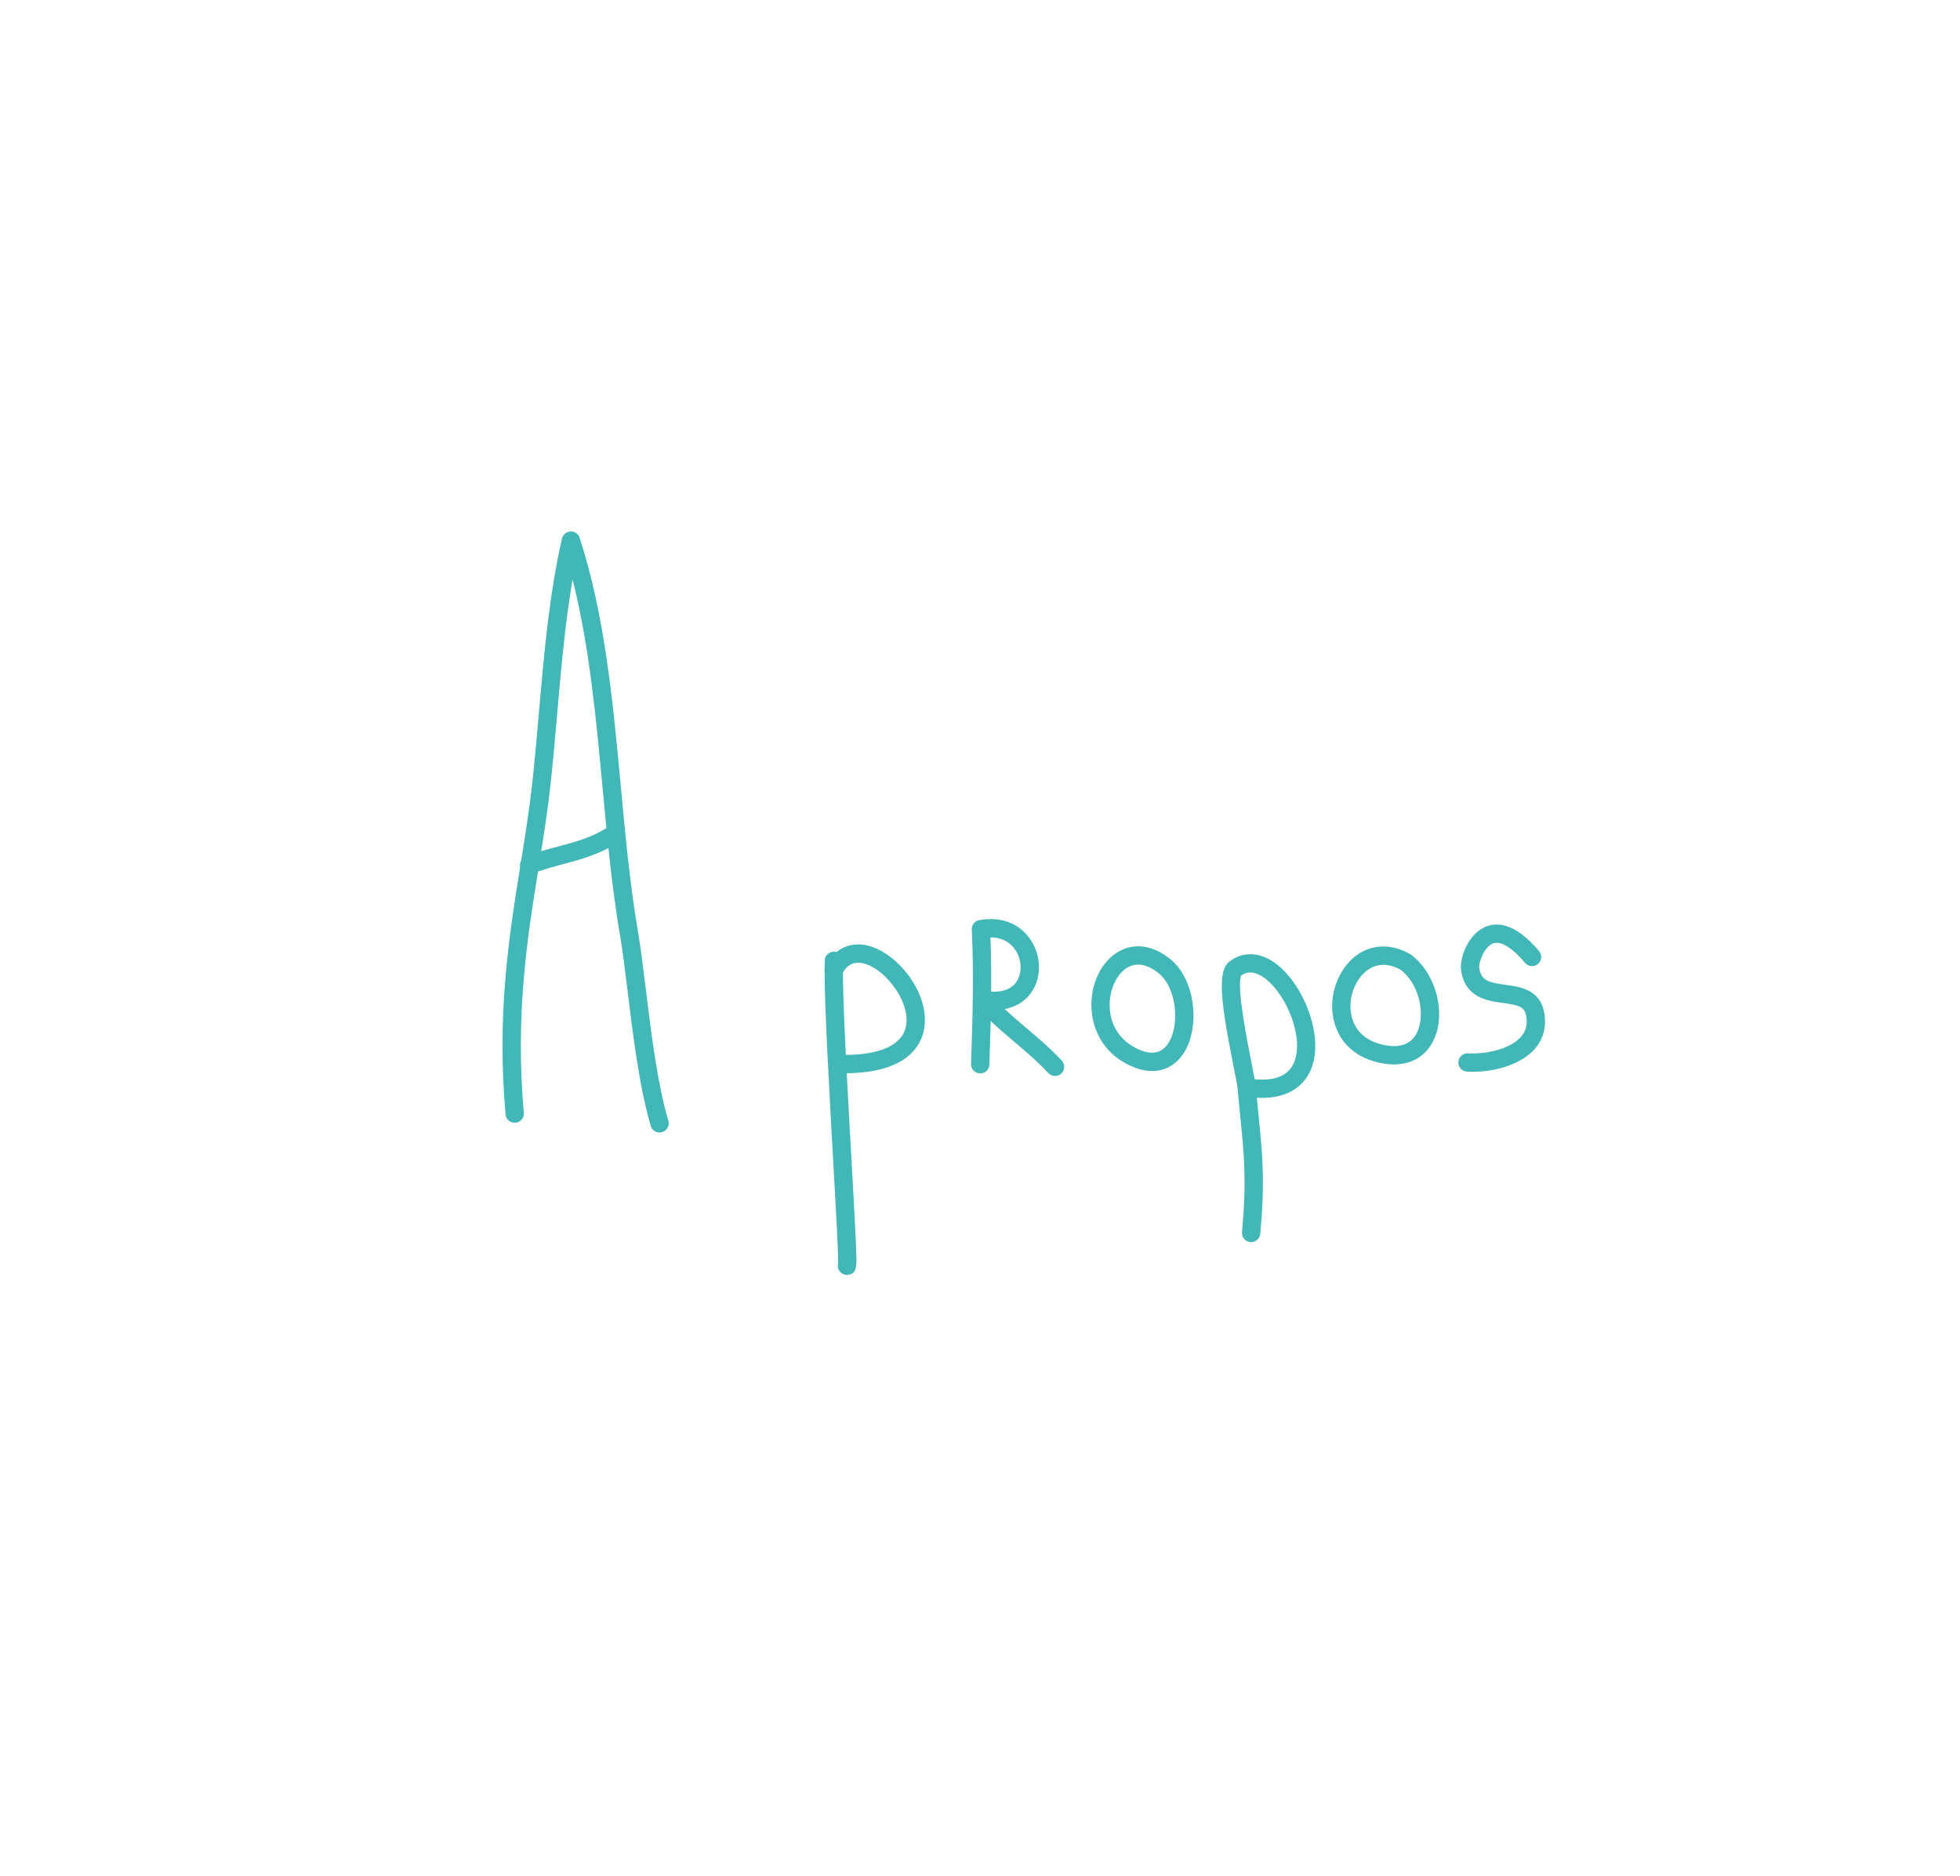
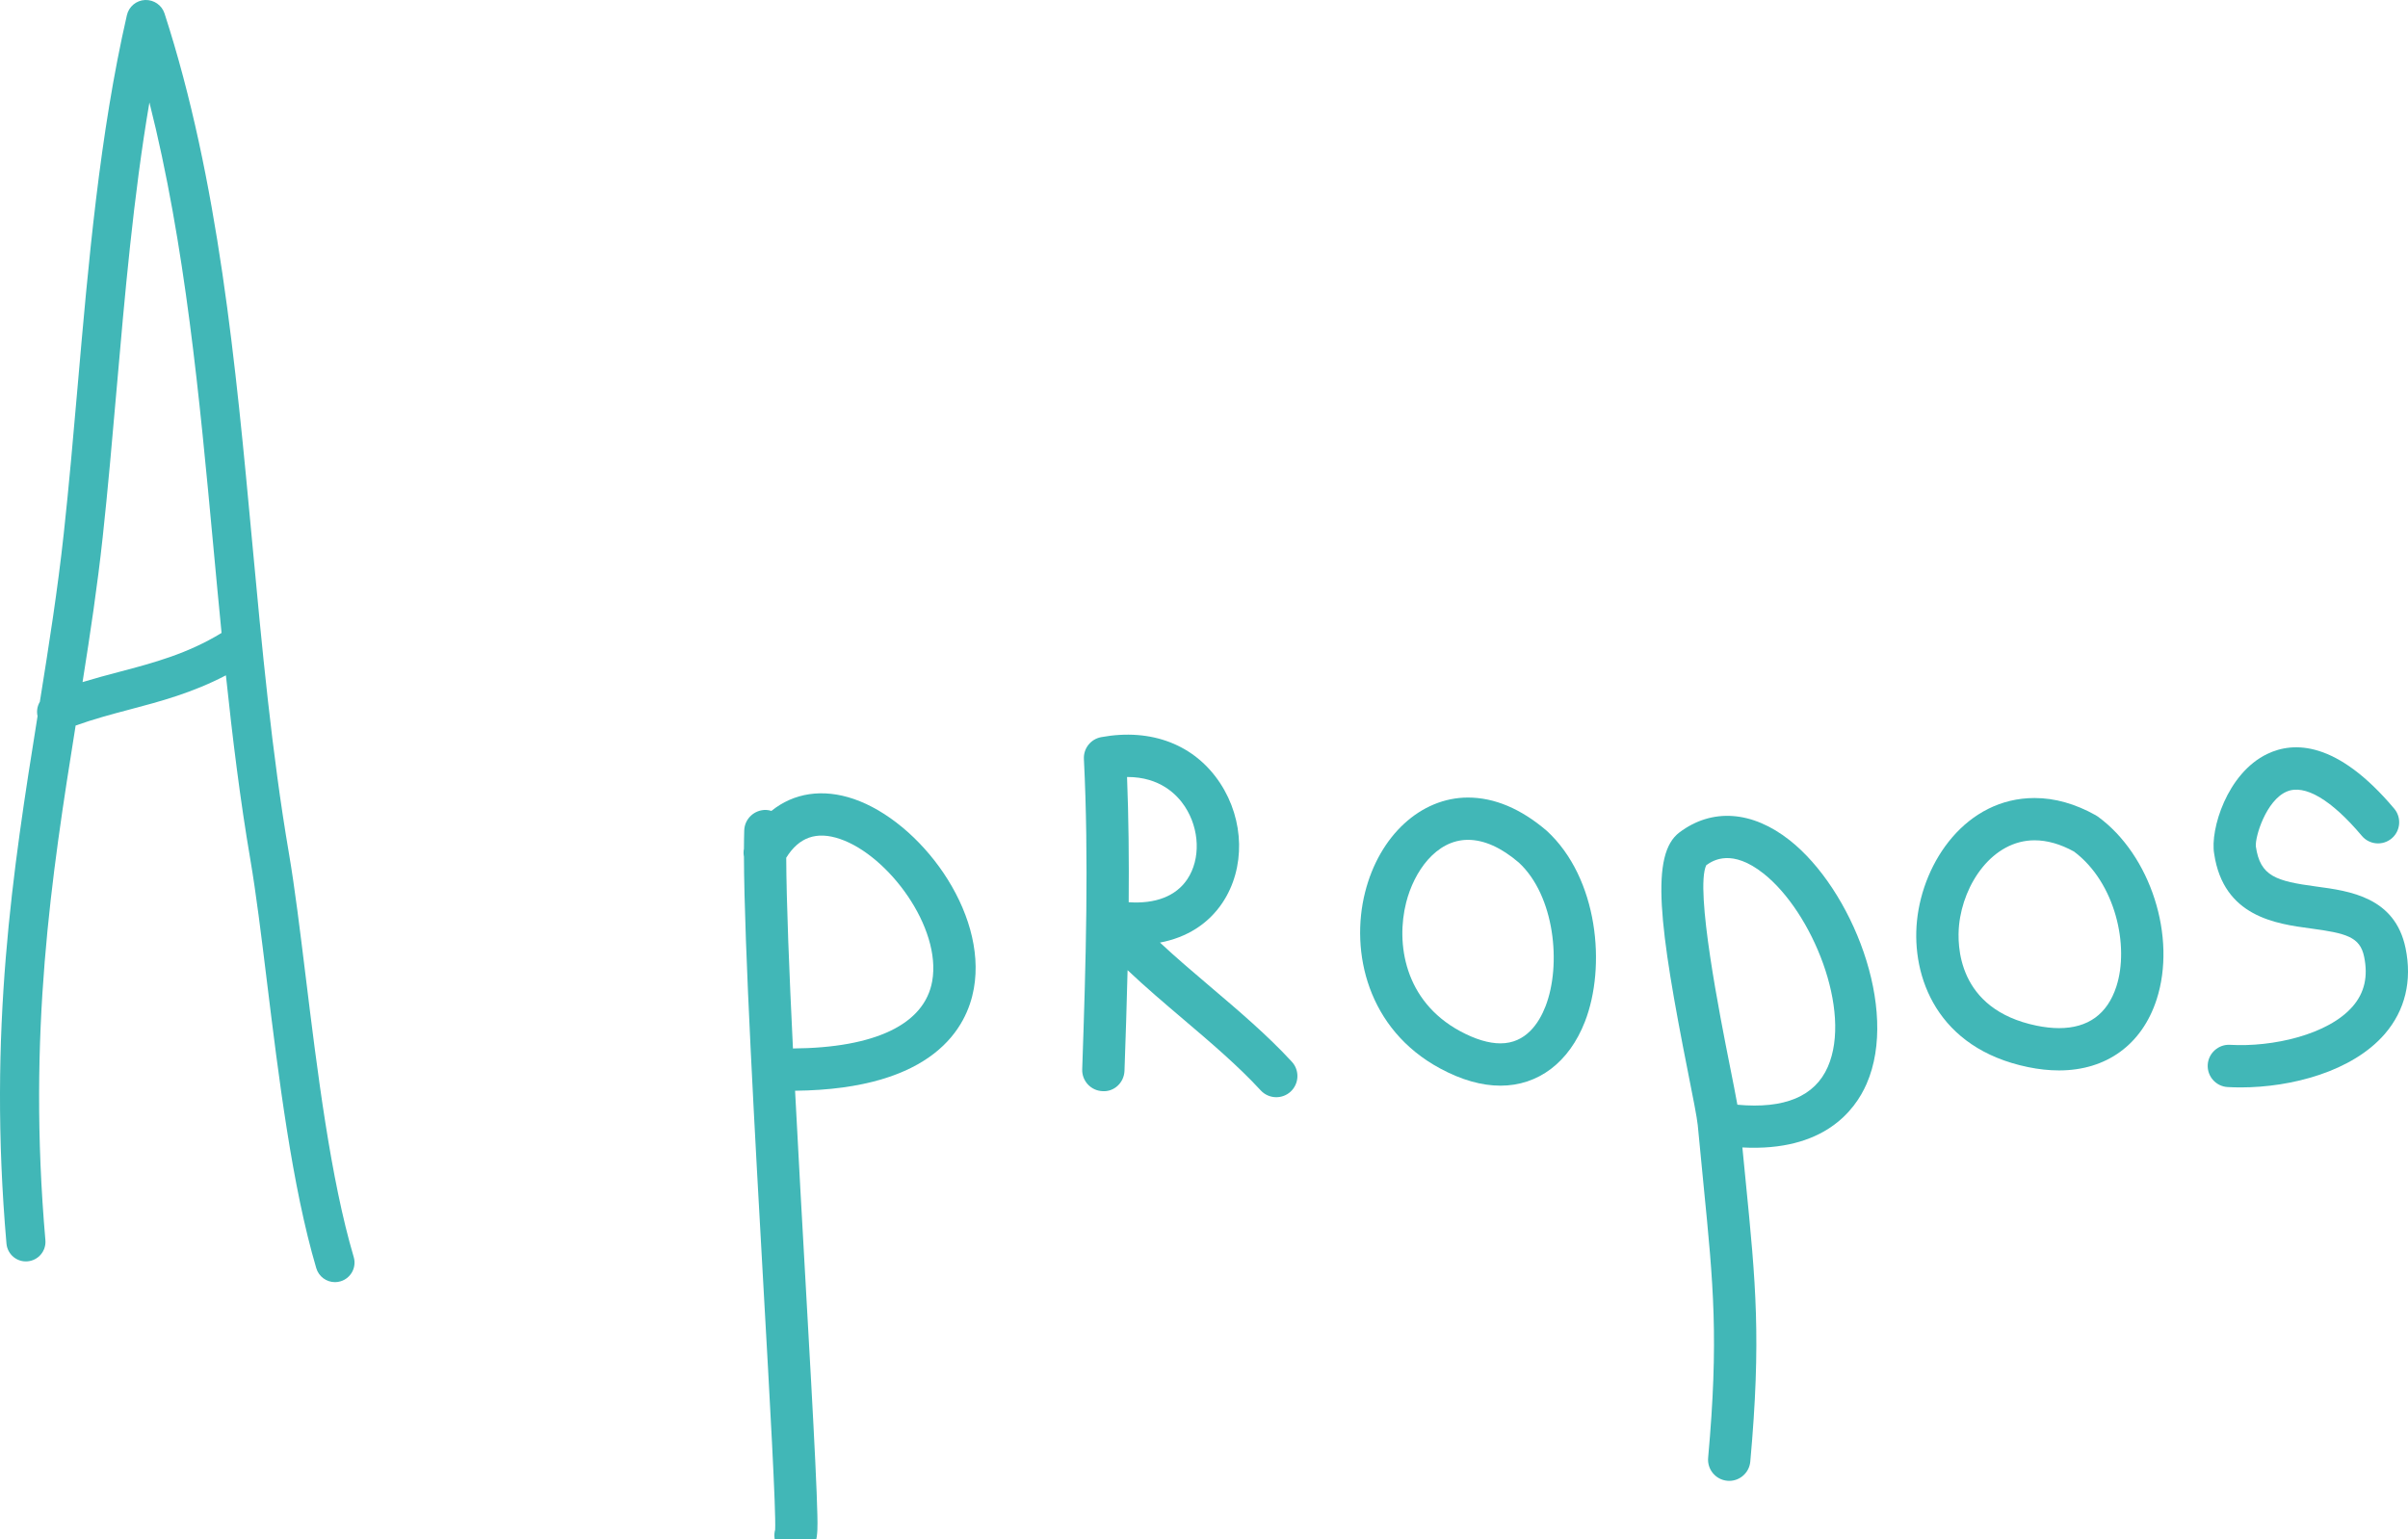
- <svg xmlns="http://www.w3.org/2000/svg" version="1.1" id="Calque_1" x="0px" y="0px" width="535px" height="512px" viewBox="0 0 535 512" enable-background="new 0 0 535 512" xml:space="preserve">
+ <svg xmlns="http://www.w3.org/2000/svg" version="1.1" id="Calque_1" x="0px" y="0px" width="156.49px" height="100px" viewBox="0 206 156.49 100" enable-background="new 0 206 156.49 100" xml:space="preserve">
  <g>
-     <path fill="#41B7B7" d="M176.274,269.978c-0.717-5.839-1.394-11.354-2.135-15.687c-2.188-12.789-3.462-26.493-4.693-39.747   c-2.122-22.833-4.316-46.444-11.226-67.746c-0.347-1.069-1.363-1.765-2.488-1.726c-1.123,0.049-2.075,0.842-2.327,1.938   c-3.49,15.196-4.928,31.7-6.318,47.661c-0.538,6.176-1.094,12.562-1.757,18.659c-0.787,7.235-1.89,14.221-3.065,21.556   c-0.322,0.54-0.438,1.191-0.292,1.831c-3.162,19.73-6.358,40.199-3.98,67.496c0.12,1.376,1.335,2.401,2.708,2.273   c1.375-0.119,2.394-1.332,2.274-2.707c-2.308-26.495,0.777-46.555,3.869-65.857c2.271-0.814,4.521-1.42,6.876-2.042   c3.985-1.052,8.086-2.15,12.352-4.385c0.843,7.991,1.824,15.959,3.138,23.639c0.721,4.216,1.391,9.674,2.101,15.454   c1.513,12.324,3.228,26.294,6.324,36.771c0.321,1.088,1.317,1.793,2.396,1.793c0.234,0,0.473-0.033,0.709-0.104   c1.324-0.392,2.08-1.782,1.689-3.105C179.451,295.86,177.763,282.109,176.274,269.978z M152.444,231.045   c-1.543,0.407-3.116,0.828-4.713,1.314c0.983-6.207,1.891-12.238,2.571-18.49c0.668-6.151,1.227-12.563,1.767-18.765   c1.071-12.3,2.171-24.925,4.217-36.927c4.587,18.154,6.41,37.767,8.182,56.829c0.34,3.662,0.686,7.358,1.051,11.062   C161.132,228.738,156.907,229.867,152.444,231.045z" />
-     <path fill="#41B7B7" d="M238.064,258.479c-3.683-1.264-7.097-0.722-9.734,1.407c-0.203-0.061-0.413-0.106-0.635-0.113   c-1.375-0.033-2.535,1.038-2.58,2.418c-0.021,0.633-0.031,1.363-0.034,2.165c-0.061,0.315-0.06,0.632,0,0.939   c0.037,10.583,1.291,32.817,2.318,51.05c0.728,12.901,1.479,26.229,1.369,28.499c-0.088,0.316-0.116,0.655-0.069,1.001   c0.167,1.257,1.241,2.17,2.475,2.17c0.11,0,0.221-0.007,0.333-0.021c2.35-0.313,2.304-2.427,2.251-4.874   c-0.031-1.439-0.112-3.524-0.248-6.375c-0.254-5.324-0.674-12.783-1.12-20.681c-0.417-7.393-0.871-15.444-1.265-23.099   c16.469-0.175,20.319-7.559,21.124-12.065C253.885,271.73,245.827,261.137,238.064,258.479z M247.327,280.021   c-0.908,5.089-6.734,7.87-16.454,7.945c-0.447-9.141-0.772-17.313-0.794-22.541c1.501-2.429,3.582-3.171,6.366-2.216   C242.157,265.165,248.46,273.669,247.327,280.021z" />
-     <path fill="#41B7B7" d="M280.229,280.693c-2.015-1.711-4.067-3.455-5.984-5.243c3.147-0.59,5.713-2.195,7.391-4.715   c2.713-4.074,2.6-9.751-0.28-14.127c-2.992-4.544-8.114-6.527-14.056-5.438c-1.234,0.226-2.109,1.331-2.047,2.584   c0.587,11.729,0.24,24.04-0.2,36.673c-0.048,1.38,1.032,2.537,2.412,2.585c1.388,0.087,2.537-1.031,2.585-2.411   c0.14-3.996,0.27-7.961,0.364-11.889c2.114,2,4.368,3.915,6.578,5.792c3.19,2.711,6.49,5.515,9.154,8.413   c0.493,0.536,1.166,0.808,1.842,0.808c0.604,0,1.211-0.218,1.691-0.659c1.016-0.935,1.082-2.517,0.148-3.533   C286.954,286.408,283.535,283.503,280.229,280.693z M270.548,270.678c0.043-5.006-0.003-9.943-0.195-14.8c0.019,0,0.036,0,0.055,0   c3.839,0,5.854,2.088,6.771,3.48c1.764,2.68,1.886,6.219,0.295,8.606C276.143,269.961,273.713,270.898,270.548,270.678z" />
-     <path fill="#41B7B7" d="M310.645,258.308c-5.586,0-10.473,4.501-12.16,11.199c-1.772,7.034,0.288,16.203,8.885,20.829   c2.497,1.345,4.891,2.026,7.114,2.026c4.467,0,8.104-2.753,9.977-7.552c2.544-6.518,1.575-16.974-4.493-22.561   C316.915,259.635,313.778,258.308,310.645,258.308z M319.803,282.992c-0.778,1.993-2.333,4.37-5.319,4.37   c-1.388,0-2.983-0.481-4.744-1.429c-6.654-3.581-7.61-10.429-6.406-15.205c0.931-3.693,3.552-7.421,7.312-7.421   c1.906,0,3.948,0.922,6.002,2.68C320.892,269.897,321.717,278.088,319.803,282.992z" />
-     <path fill="#41B7B7" d="M348.672,263.364c-4.427-3.499-9.179-3.842-13.039-0.935c-3.444,2.593-2.457,10.916,1.059,28.592   c0.542,2.721,1.01,5.076,1.105,6.02c0.002,0.033,0.005,0.066,0.009,0.1c0.238,2.562,0.467,4.874,0.679,7.016   c1.161,11.72,1.801,18.175,0.537,32.186c-0.124,1.375,0.891,2.591,2.266,2.715c0.076,0.007,0.152,0.01,0.228,0.01   c1.279,0,2.37-0.977,2.487-2.275c1.306-14.481,0.649-21.104-0.541-33.128c-0.126-1.268-0.258-2.596-0.394-4   c9.608,0.51,13.297-4.359,14.68-7.521C361.637,283.251,355.963,269.13,348.672,263.364z M353.167,290.137   c-1.528,3.491-5.111,4.992-10.688,4.475c-0.212-1.194-0.518-2.731-0.883-4.565c-1.143-5.746-4.156-20.896-2.795-23.741   c0.874-0.635,3.084-1.934,6.77,0.982C351.332,271.843,356.064,283.515,353.167,290.137z" />
-     <path fill="#41B7B7" d="M385.085,260.562c-0.079-0.057-0.161-0.109-0.246-0.157c-2.407-1.354-4.842-2.041-7.236-2.041   c-8.068,0-13.183,7.477-13.898,14.511c-0.671,6.594,2.365,15.079,13.132,17.294c1.265,0.26,2.493,0.392,3.651,0.392   c0.001,0,0,0,0.001,0c5.597,0,9.8-3.051,11.531-8.37C394.425,274.799,391.313,265.098,385.085,260.562z M387.265,280.642   c-1.062,3.264-3.342,4.918-6.777,4.918c-0.82,0-1.711-0.098-2.645-0.29c-9.429-1.938-9.398-9.591-9.164-11.89   c0.501-4.924,3.976-10.017,8.924-10.017c1.485,0,3.052,0.446,4.656,1.327C387.17,268.364,388.816,275.874,387.265,280.642z" />
-     <path fill="#41B7B7" d="M421.438,276.093c-1.25-6.021-6.61-6.74-10.524-7.266c-4.794-0.643-6.652-1.21-7.162-4.729   c-0.12-1.145,1.221-5.468,3.644-6.497c2.122-0.907,5.277,0.957,8.879,5.237c0.889,1.057,2.467,1.192,3.522,0.304   c1.057-0.889,1.192-2.466,0.304-3.522c-6.772-8.05-11.896-7.961-15.002-6.466c-4.761,2.289-6.773,8.971-6.272,11.799   c1.102,7.445,7.311,8.279,11.423,8.831c4.184,0.562,5.81,0.993,6.294,3.326c0.486,2.343,0.05,4.262-1.336,5.869   c-2.9,3.366-9.49,4.844-14.505,4.555c-1.354-0.083-2.56,0.977-2.638,2.354c-0.078,1.379,0.976,2.56,2.354,2.638   c0.504,0.028,1.021,0.043,1.547,0.043c5.991,0,13.201-1.884,17.029-6.325C421.395,283.459,422.239,279.949,421.438,276.093z" />
+     <path fill="#41B7B7" d="M19.862,269.439c-0.364-2.967-0.708-5.768-1.084-7.968c-1.111-6.495-1.759-13.455-2.384-20.187   c-1.077-11.597-2.192-23.588-5.701-34.408c-0.176-0.542-0.692-0.896-1.264-0.876c-0.57,0.025-1.054,0.428-1.182,0.984   c-1.772,7.718-2.503,16.1-3.209,24.207c-0.273,3.137-0.556,6.38-0.893,9.477c-0.399,3.674-0.959,7.223-1.556,10.948   c-0.164,0.274-0.223,0.605-0.148,0.93c-1.606,10.021-3.229,20.416-2.021,34.281c0.061,0.698,0.678,1.219,1.375,1.154   c0.698-0.061,1.216-0.677,1.155-1.375c-1.172-13.457,0.395-23.645,1.965-33.448c1.153-0.414,2.296-0.722,3.492-1.038   c2.024-0.534,4.107-1.092,6.274-2.227c0.428,4.059,0.926,8.105,1.593,12.005c0.366,2.142,0.707,4.914,1.067,7.85   c0.769,6.259,1.64,13.354,3.212,18.675c0.163,0.553,0.669,0.911,1.217,0.911c0.119,0,0.24-0.017,0.36-0.053   c0.672-0.199,1.056-0.905,0.858-1.577C21.476,282.584,20.619,275.6,19.862,269.439z M7.759,249.666   c-0.784,0.207-1.583,0.42-2.394,0.667c0.5-3.152,0.961-6.215,1.306-9.391c0.339-3.125,0.623-6.38,0.897-9.531   c0.544-6.247,1.103-12.659,2.142-18.754c2.329,9.22,3.255,19.181,4.155,28.862c0.173,1.86,0.348,3.737,0.534,5.619   C12.172,248.494,10.026,249.067,7.759,249.666z" />
+     <path fill="#41B7B7" d="M55.487,257.931c-2.026-0.694-3.903-0.396-5.354,0.774c-0.112-0.033-0.227-0.059-0.349-0.063   c-0.756-0.018-1.394,0.571-1.418,1.331c-0.012,0.347-0.017,0.749-0.019,1.189c-0.034,0.173-0.033,0.348,0,0.517   c0.021,5.819,0.71,18.047,1.275,28.074c0.4,7.095,0.813,14.424,0.753,15.672c-0.048,0.174-0.064,0.36-0.038,0.551   c0.092,0.69,0.682,1.193,1.361,1.193c0.061,0,0.122-0.004,0.183-0.012c1.292-0.172,1.267-1.335,1.238-2.682   c-0.018-0.79-0.062-1.937-0.137-3.505c-0.14-2.929-0.371-7.03-0.616-11.372c-0.229-4.066-0.479-8.494-0.696-12.704   c9.057-0.096,11.174-4.156,11.617-6.635C64.187,265.219,59.756,259.393,55.487,257.931z M60.581,269.778   c-0.5,2.798-3.704,4.327-9.049,4.368c-0.246-5.026-0.424-9.521-0.437-12.396c0.826-1.335,1.97-1.744,3.501-1.219   C57.737,261.608,61.203,266.284,60.581,269.778z" />
+     <path fill="#41B7B7" d="M78.674,270.147c-1.108-0.94-2.236-1.9-3.29-2.883c1.73-0.325,3.141-1.208,4.064-2.594   c1.493-2.24,1.43-5.362-0.154-7.769c-1.646-2.499-4.461-3.589-7.729-2.99c-0.679,0.125-1.16,0.731-1.125,1.421   c0.323,6.449,0.132,13.22-0.11,20.167c-0.026,0.759,0.568,1.396,1.327,1.422c0.764,0.049,1.395-0.567,1.421-1.325   c0.077-2.198,0.149-4.379,0.201-6.539c1.162,1.101,2.402,2.153,3.617,3.186c1.754,1.491,3.569,3.033,5.034,4.627   c0.271,0.294,0.642,0.444,1.013,0.444c0.332,0,0.666-0.12,0.93-0.362c0.558-0.515,0.594-1.385,0.081-1.943   C82.373,273.29,80.492,271.692,78.674,270.147z M73.351,264.64c0.023-2.753-0.002-5.469-0.107-8.139c0.01,0,0.02,0,0.03,0   c2.111,0,3.219,1.147,3.724,1.913c0.97,1.475,1.037,3.421,0.162,4.732C76.427,264.245,75.091,264.761,73.351,264.64z" />
+     <path fill="#41B7B7" d="M95.4,257.837c-3.072,0-5.759,2.475-6.687,6.159c-0.975,3.867,0.158,8.91,4.886,11.454   c1.373,0.74,2.689,1.114,3.912,1.114c2.457,0,4.456-1.514,5.486-4.153c1.399-3.584,0.866-9.335-2.471-12.407   C98.849,258.566,97.124,257.837,95.4,257.837z M100.437,271.412c-0.427,1.096-1.283,2.402-2.924,2.402   c-0.764,0-1.641-0.265-2.609-0.785c-3.66-1.97-4.186-5.735-3.523-8.362c0.512-2.03,1.953-4.081,4.021-4.081   c1.047,0,2.17,0.507,3.3,1.475C101.036,264.21,101.489,268.715,100.437,271.412z" />
+     <path fill="#41B7B7" d="M116.313,260.617c-2.434-1.924-5.047-2.112-7.17-0.514c-1.894,1.426-1.351,6.003,0.583,15.724   c0.298,1.497,0.555,2.791,0.608,3.311c0.001,0.019,0.002,0.036,0.005,0.055c0.131,1.409,0.257,2.681,0.374,3.858   c0.638,6.445,0.99,9.995,0.295,17.699c-0.068,0.756,0.49,1.426,1.246,1.494c0.042,0.003,0.083,0.006,0.125,0.006   c0.703,0,1.303-0.539,1.368-1.252c0.718-7.963,0.357-11.604-0.298-18.218c-0.069-0.697-0.141-1.428-0.216-2.2   c5.284,0.28,7.313-2.396,8.073-4.135C123.442,271.554,120.323,263.788,116.313,260.617z M118.785,275.341   c-0.84,1.919-2.811,2.745-5.877,2.461c-0.117-0.657-0.285-1.502-0.486-2.511c-0.628-3.16-2.285-11.491-1.537-13.056   c0.48-0.35,1.695-1.063,3.723,0.541C117.775,265.28,120.378,271.699,118.785,275.341z" />
+     <path fill="#41B7B7" d="M136.337,259.077c-0.043-0.032-0.088-0.061-0.135-0.087c-1.324-0.744-2.663-1.122-3.979-1.122   c-4.437,0-7.25,4.111-7.643,7.979c-0.369,3.626,1.301,8.293,7.222,9.511c0.695,0.144,1.371,0.215,2.007,0.215c0.001,0,0,0,0.001,0   c3.078,0,5.389-1.677,6.341-4.602C141.473,266.905,139.763,261.571,136.337,259.077z M137.537,270.12   c-0.584,1.794-1.839,2.704-3.728,2.704c-0.451,0-0.94-0.055-1.455-0.16c-5.185-1.065-5.167-5.273-5.039-6.538   c0.276-2.708,2.188-5.51,4.908-5.51c0.816,0,1.678,0.245,2.56,0.73C137.484,263.367,138.39,267.497,137.537,270.12z" />
+     <path fill="#41B7B7" d="M156.33,267.618c-0.688-3.312-3.636-3.707-5.788-3.996c-2.637-0.354-3.658-0.665-3.939-2.601   c-0.065-0.631,0.671-3.008,2.005-3.572c1.166-0.501,2.901,0.525,4.882,2.878c0.488,0.582,1.356,0.656,1.937,0.169   c0.582-0.489,0.656-1.356,0.167-1.938c-3.725-4.426-6.542-4.377-8.25-3.555c-2.619,1.258-3.725,4.933-3.45,6.488   c0.606,4.095,4.021,4.554,6.282,4.856c2.301,0.309,3.195,0.547,3.461,1.829c0.268,1.288,0.028,2.344-0.734,3.228   c-1.595,1.852-5.219,2.664-7.977,2.505c-0.745-0.046-1.408,0.537-1.451,1.294c-0.043,0.759,0.537,1.408,1.294,1.451   c0.277,0.016,0.562,0.023,0.851,0.023c3.294,0,7.259-1.035,9.365-3.478C156.305,271.668,156.769,269.738,156.33,267.618z" />
  </g>
</svg>
